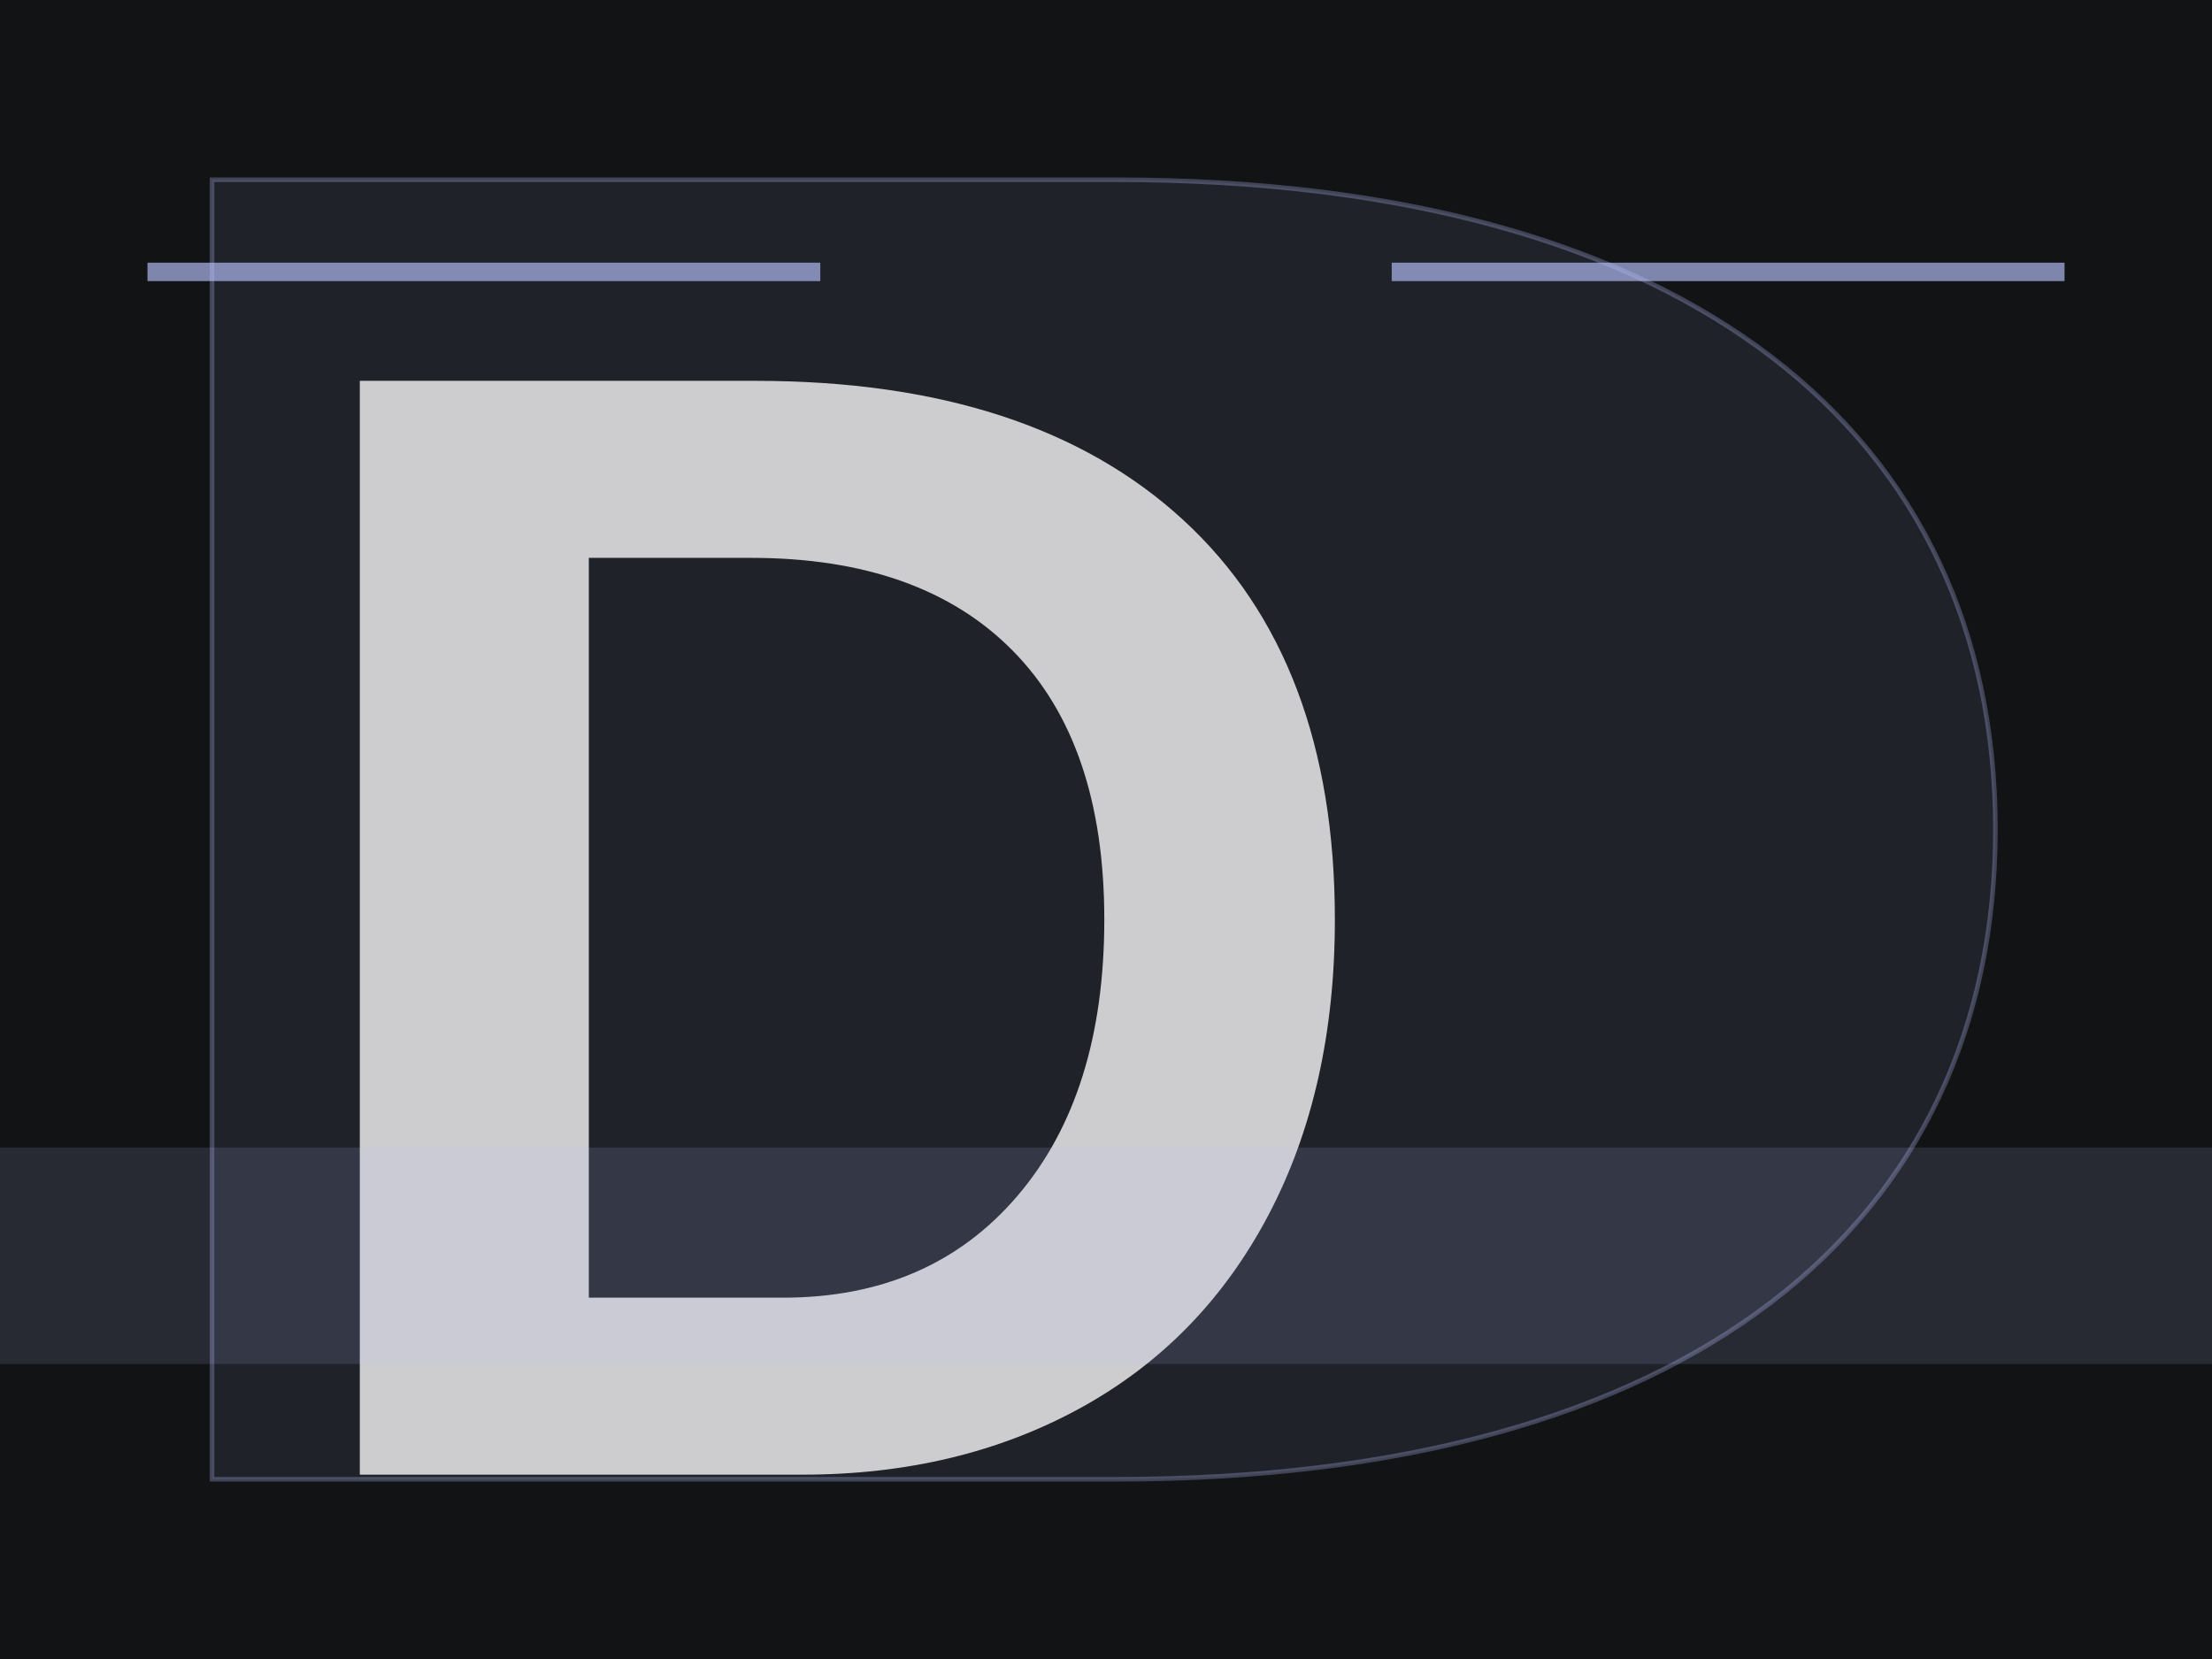
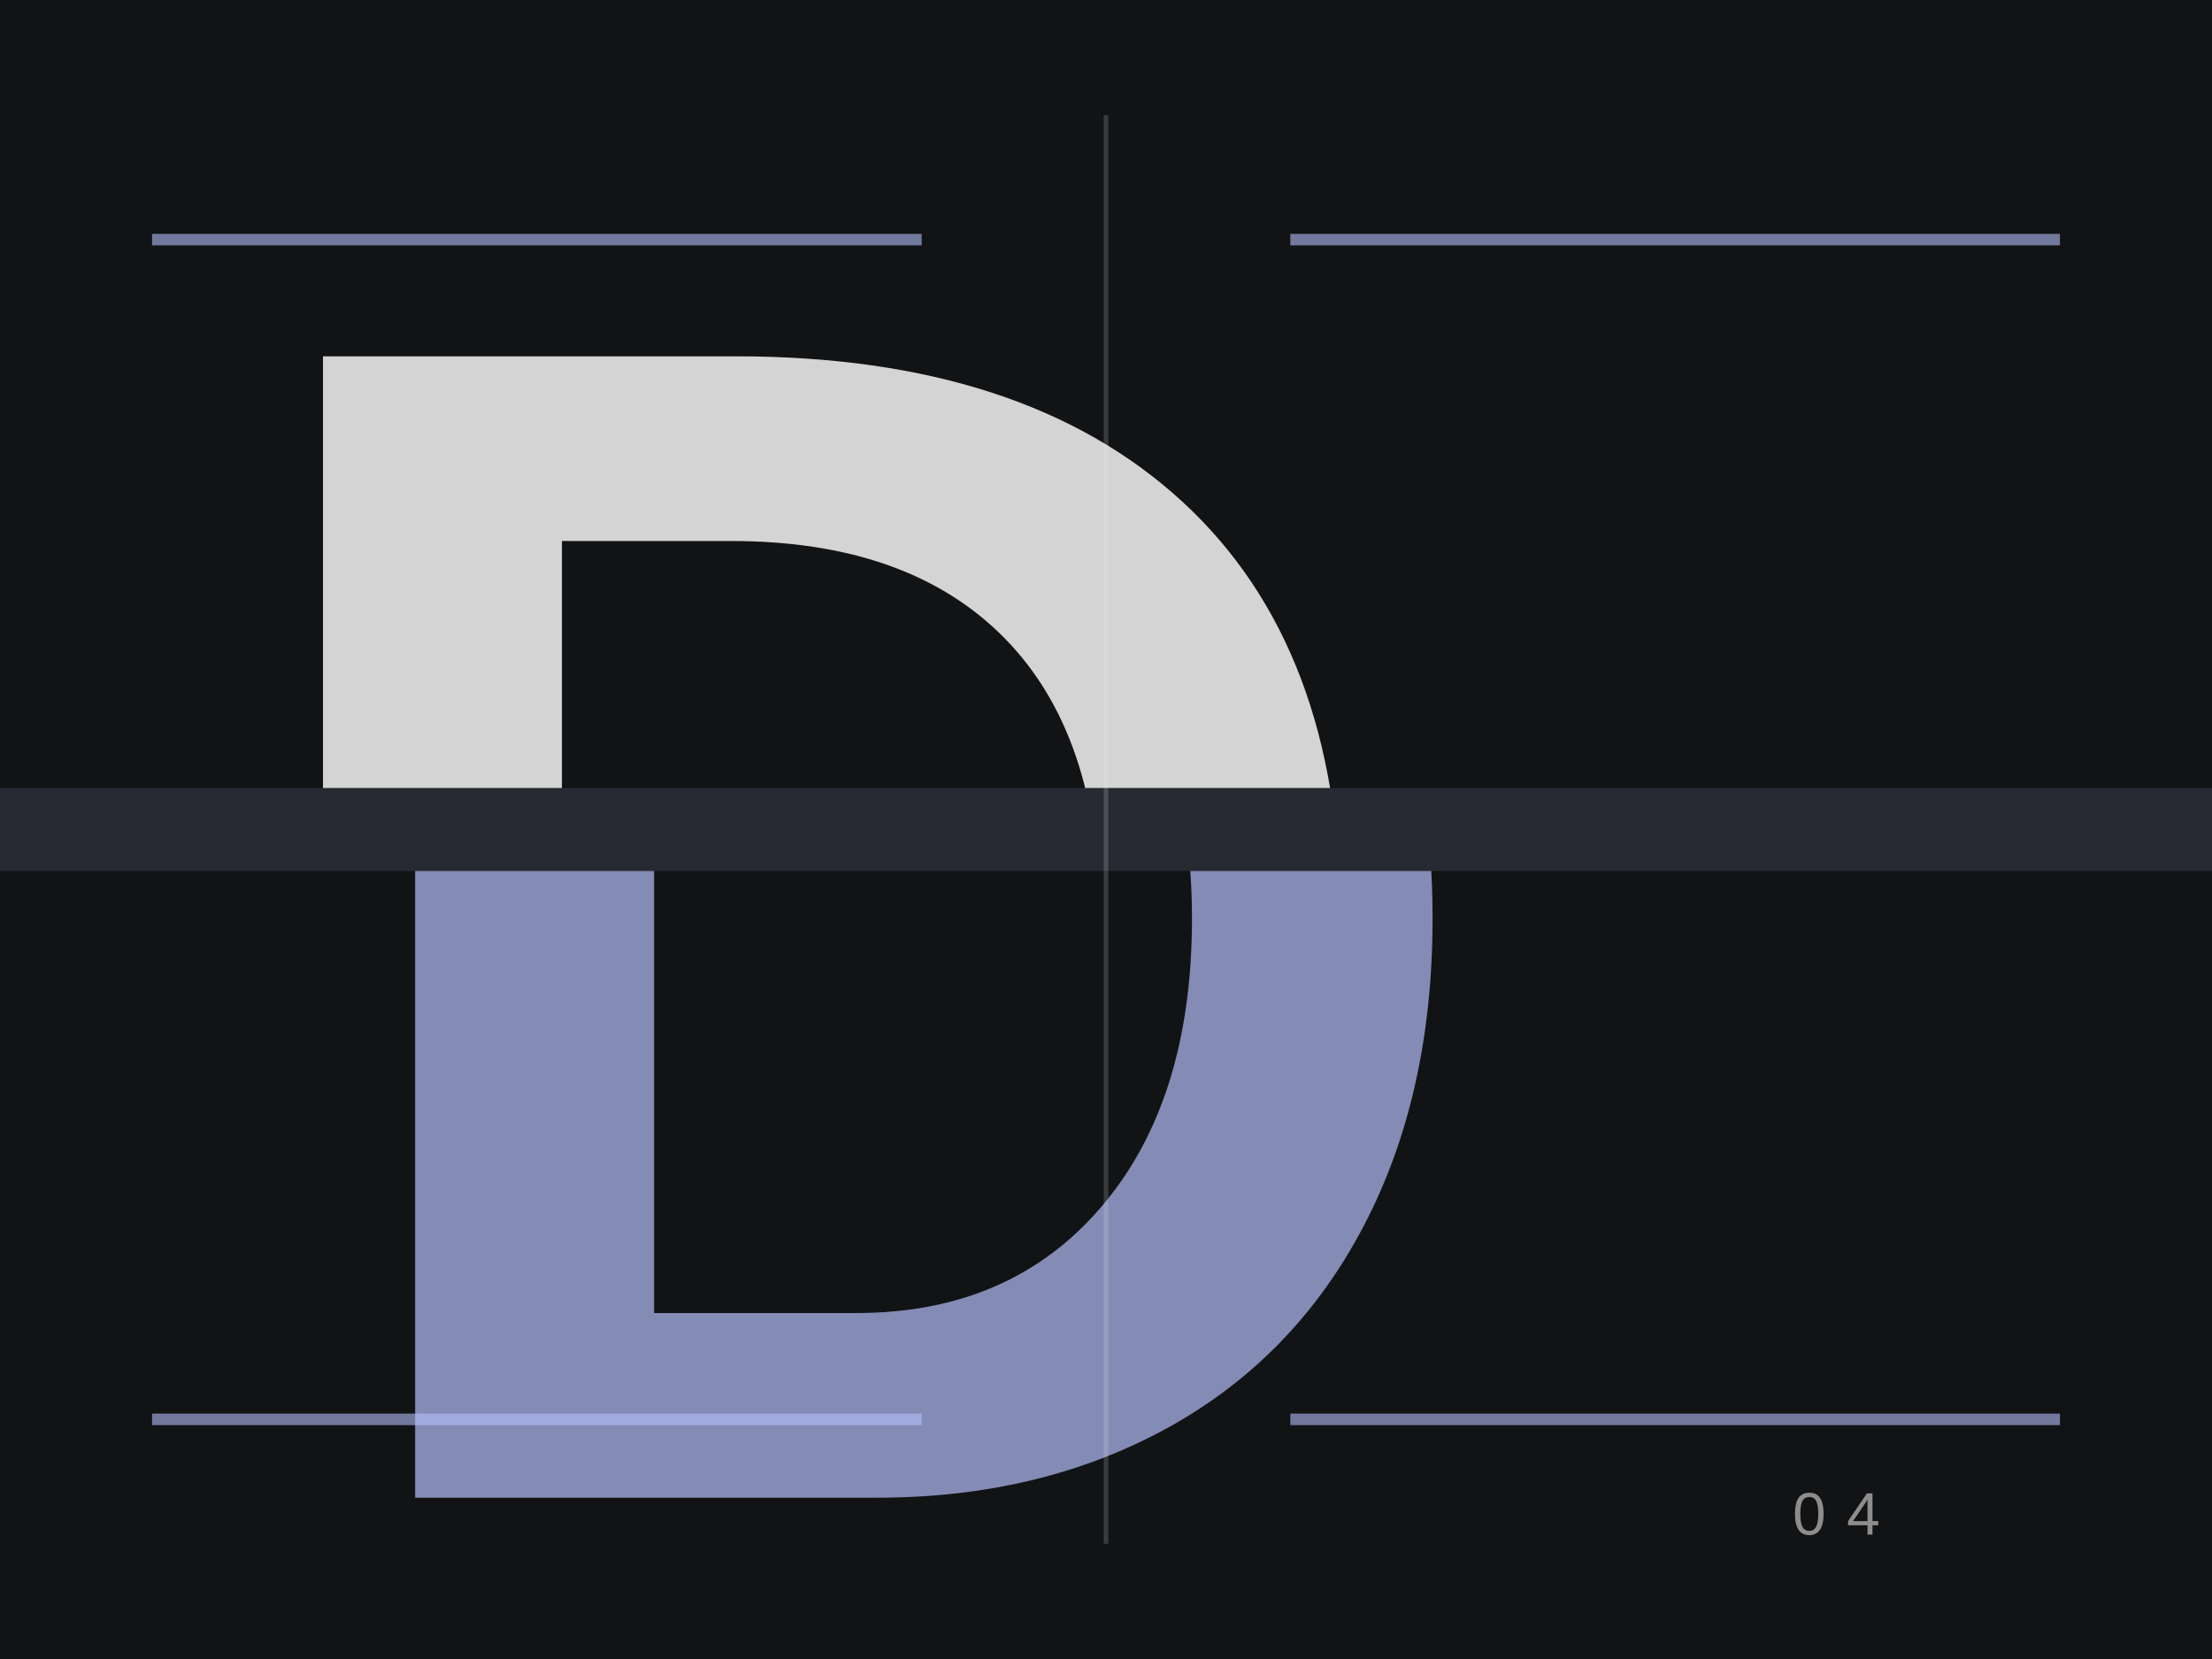
<svg xmlns="http://www.w3.org/2000/svg" viewBox="0 0 960 720">
+   <defs>
+     <clipPath id="top">
+       <rect width="960" height="342" />
+     </clipPath>
+     <clipPath id="bottom">
+       <rect y="378" width="960" height="342" />
+     </clipPath>
+   </defs>
  <rect width="960" height="720" fill="#121315" />
-   <path d="M92 78h392c250 0 382 111 382 282S734 642 484 642H92V78Z" fill="#b9c3ff" fill-opacity=".09" stroke="#b9c3ff" stroke-opacity=".28" stroke-width="2" />
-   <text x="110" y="640" fill="#eeeeee" fill-opacity=".84" font-family="Arial Black, Arial, sans-serif" font-size="690" font-weight="900" letter-spacing="-52">D</text>
-   <rect x="0" y="498" width="960" height="94" fill="#b9c3ff" fill-opacity=".13" />
-   <path d="M64 118h292M604 118h292" stroke="#b9c3ff" stroke-opacity=".65" stroke-width="8" />
+   <text x="92" y="650" clip-path="url(#top)" fill="#eeeeee" fill-opacity=".88" font-family="Arial Black,Arial,sans-serif" font-size="720" font-weight="900" letter-spacing="-56">D</text>
+   <text x="132" y="650" clip-path="url(#bottom)" fill="#b9c3ff" fill-opacity=".68" font-family="Arial Black,Arial,sans-serif" font-size="720" font-weight="900" letter-spacing="-56">D</text>
+   <rect y="342" width="960" height="36" fill="#b9c3ff" fill-opacity=".13" />
+   <path d="M66 104h334M560 104h334M66 616h334M560 616h334" stroke="#b9c3ff" stroke-opacity=".58" stroke-width="5" />
+   <path d="M480 50v620" stroke="#eeeeee" stroke-opacity=".18" stroke-width="2" />
+   <text x="778" y="666" fill="#eeeeee" fill-opacity=".56" font-family="Arial,sans-serif" font-size="26" letter-spacing="9">04</text>
</svg>
